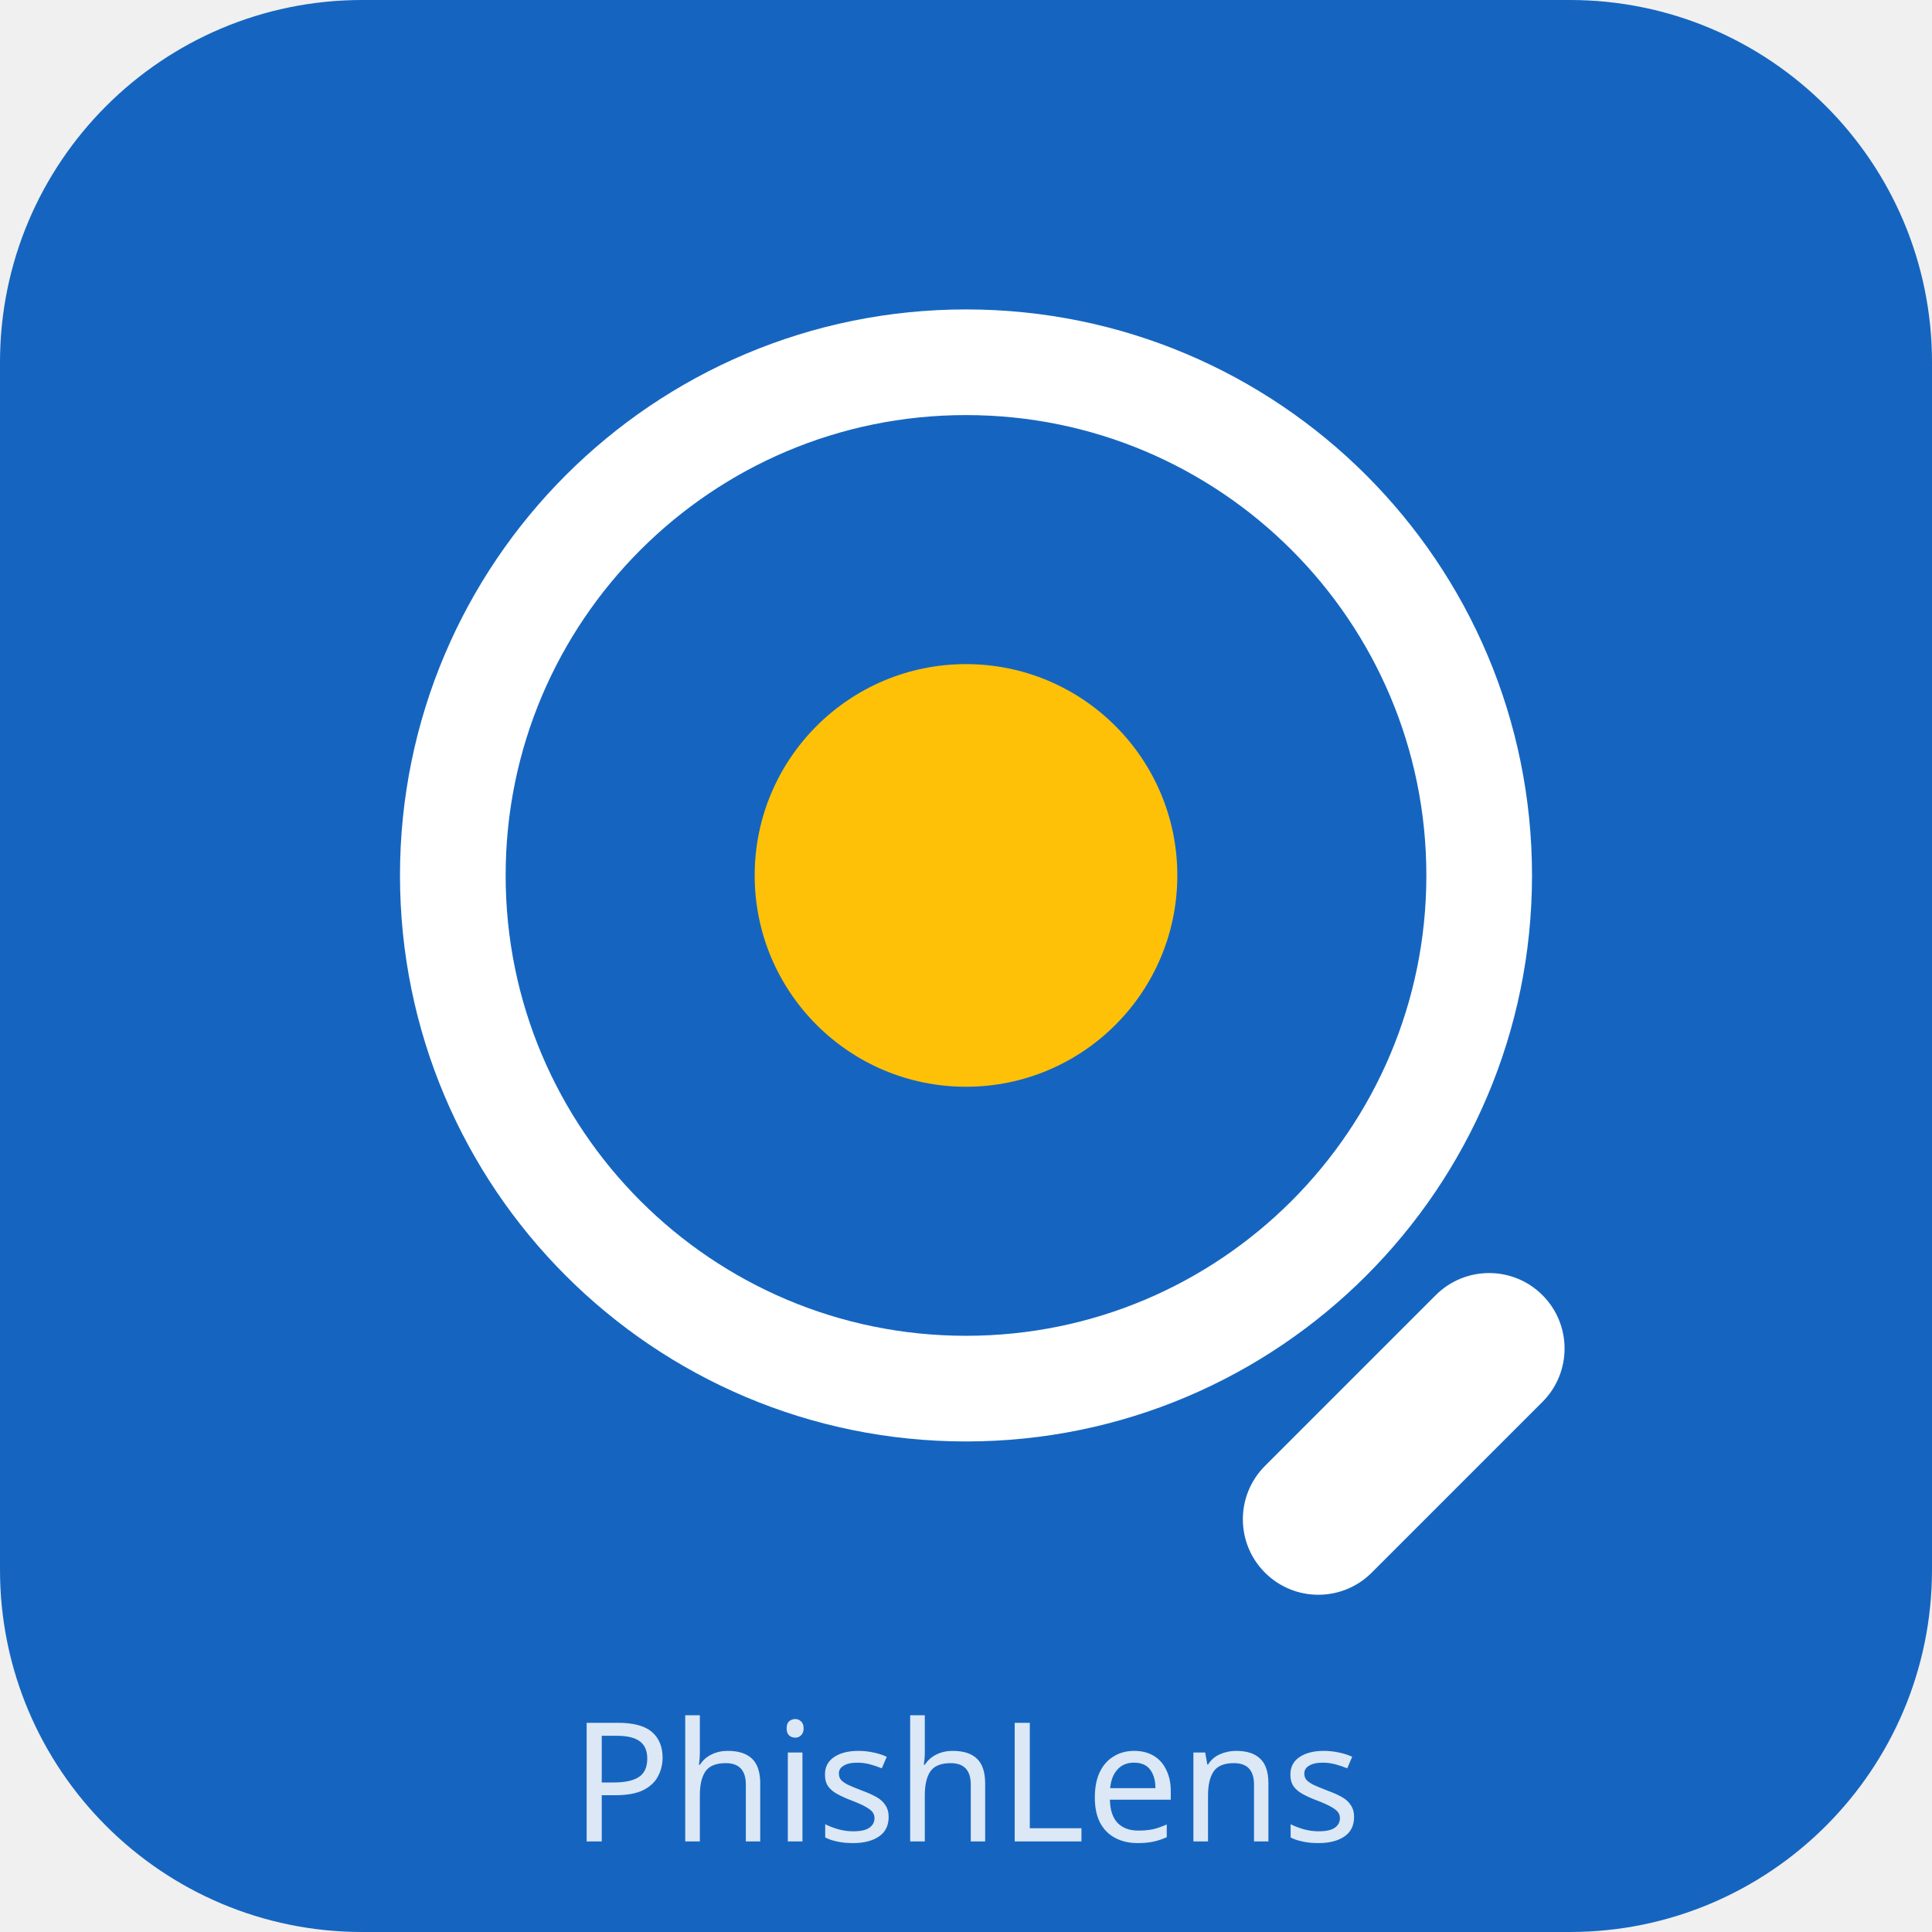
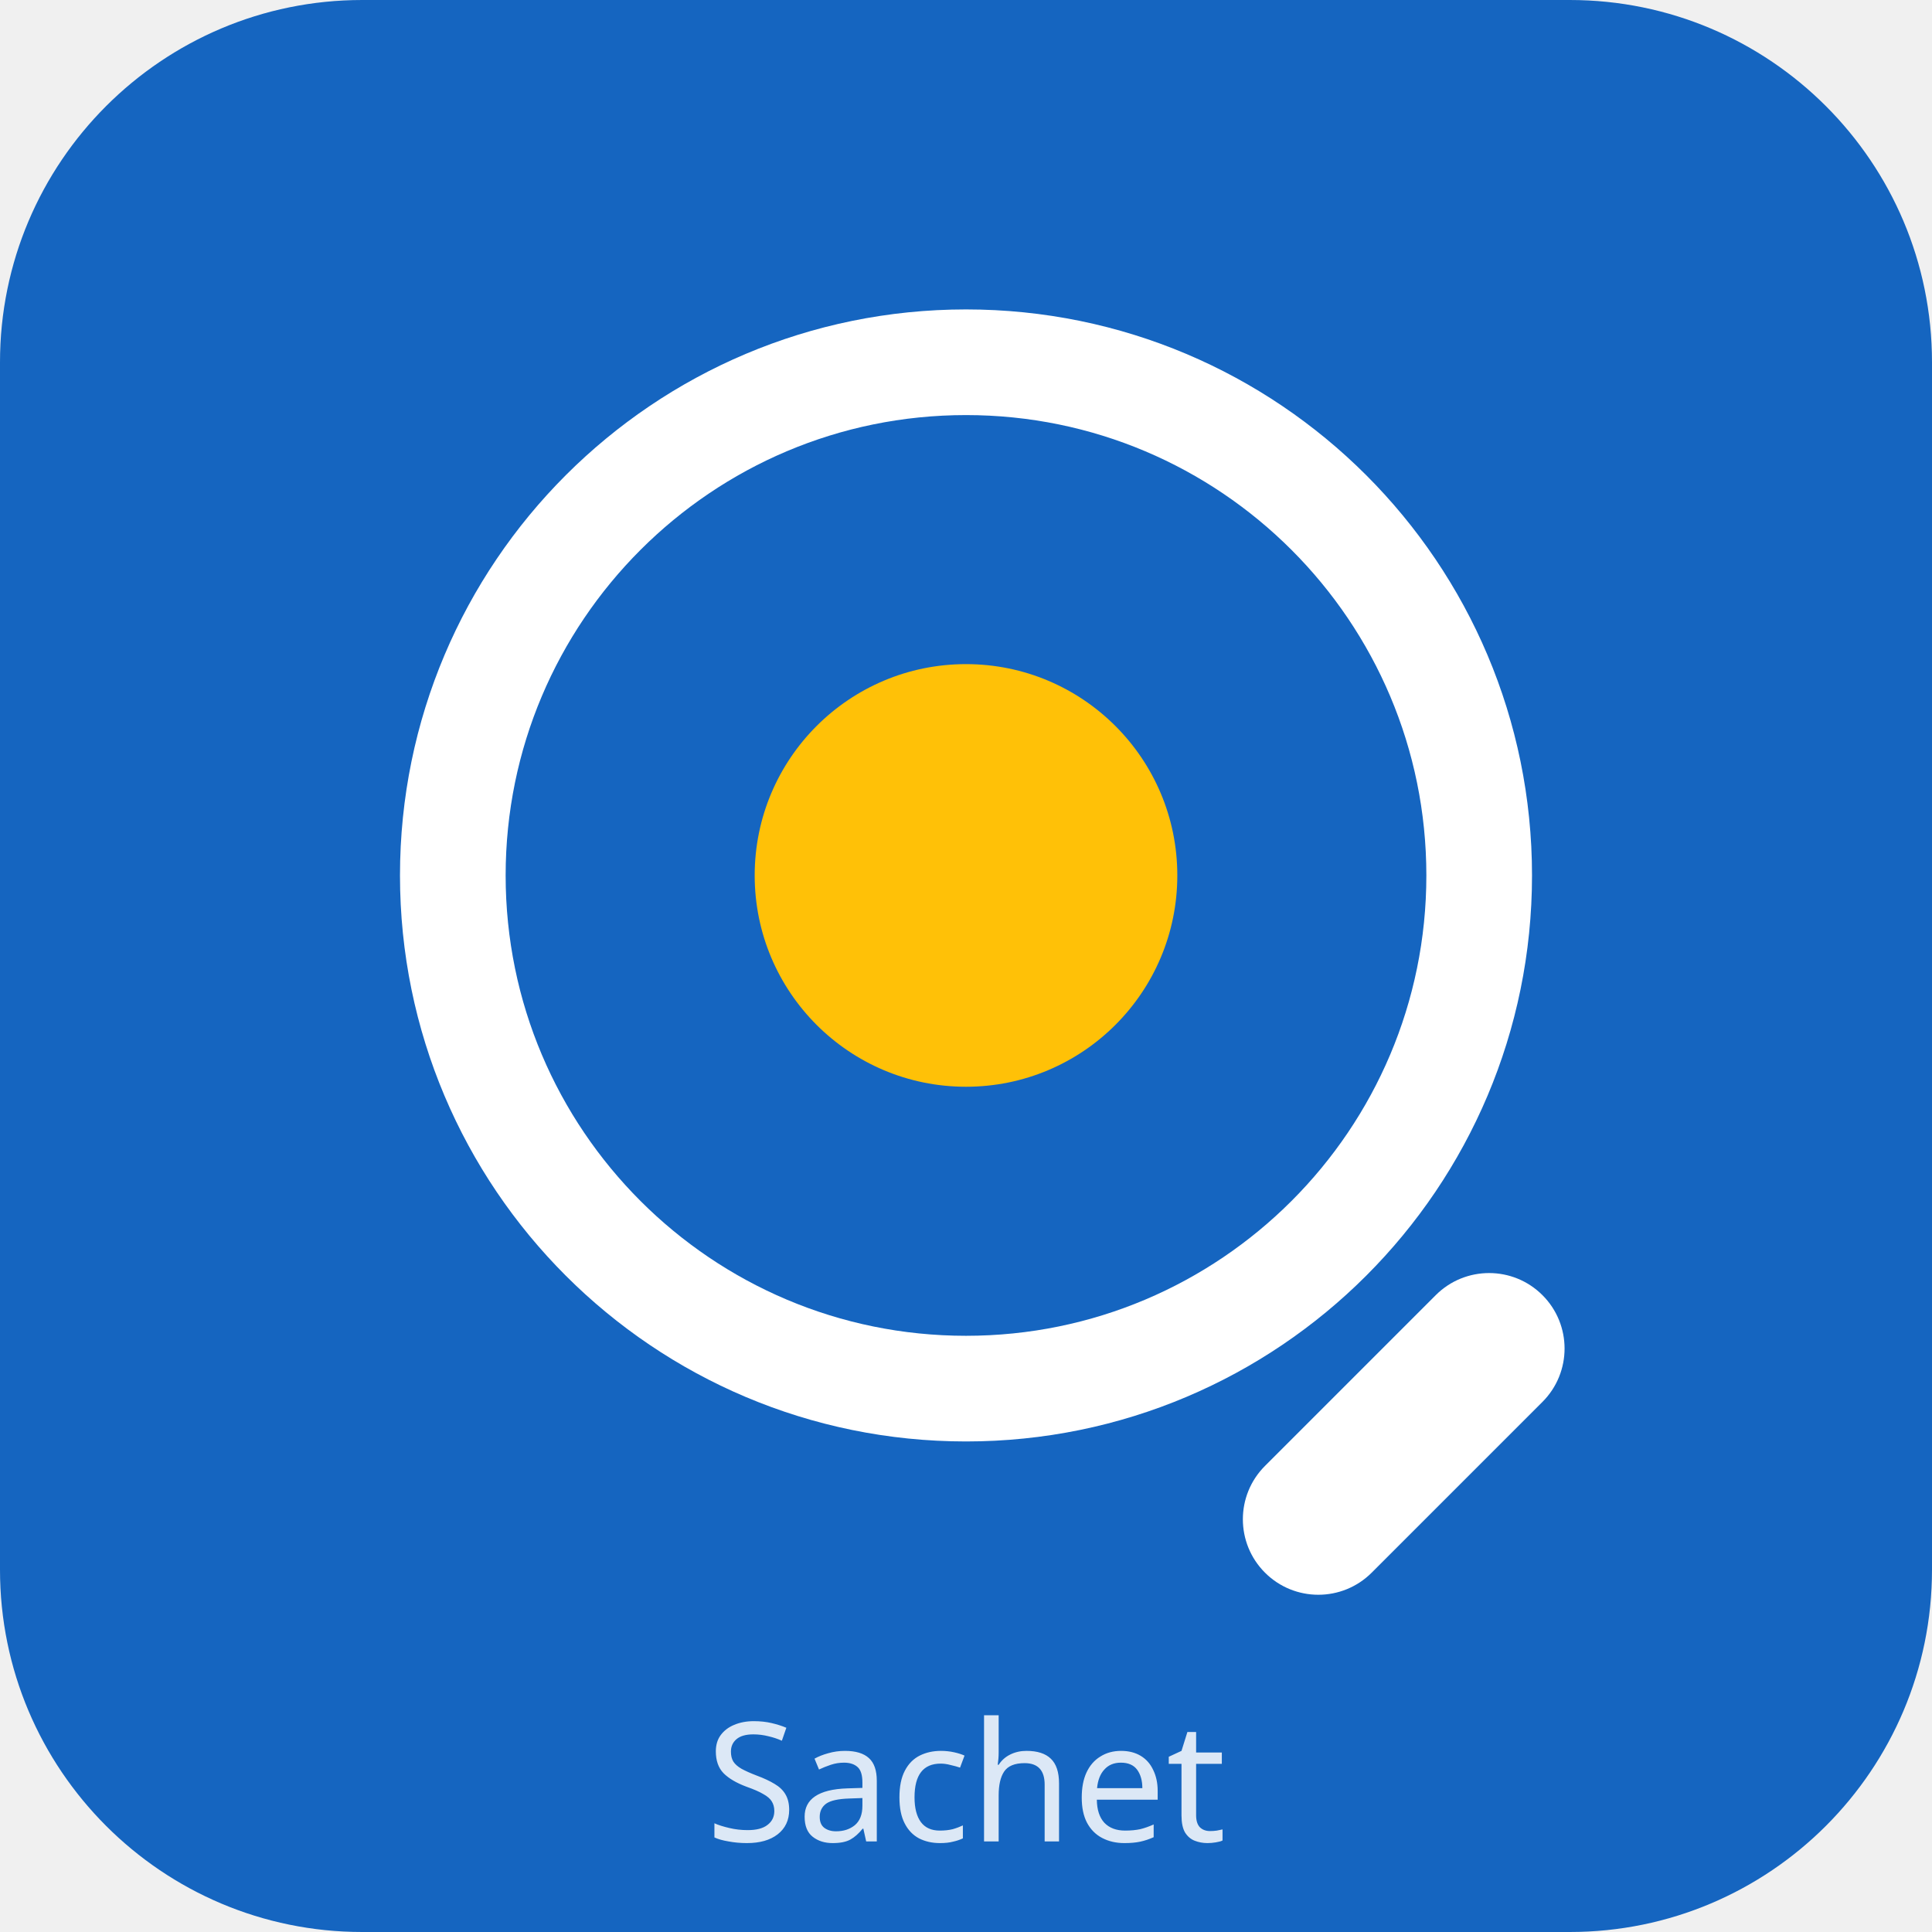
<svg xmlns="http://www.w3.org/2000/svg" viewBox="0 0 128 128">
  <rect width="128" height="128" rx="24" fill="#1565C0" />
  <circle cx="64" cy="58" r="34" fill="none" stroke="#FFFFFF" stroke-width="7" />
  <circle cx="64" cy="58" r="14" fill="#FFC107" />
  <rect x="88" y="82" width="10" height="26" rx="5" fill="#FFFFFF" transform="rotate(45 93 95)" />
-   <text x="64" y="122" font-family="sans-serif" font-size="11" fill="#FFFFFF" text-anchor="middle" opacity="0.85">PhishLens</text>
+   <text x="64" y="122" font-family="sans-serif" font-size="11" fill="#FFFFFF" text-anchor="middle" opacity="0.85">Sachet</text>
</svg>
